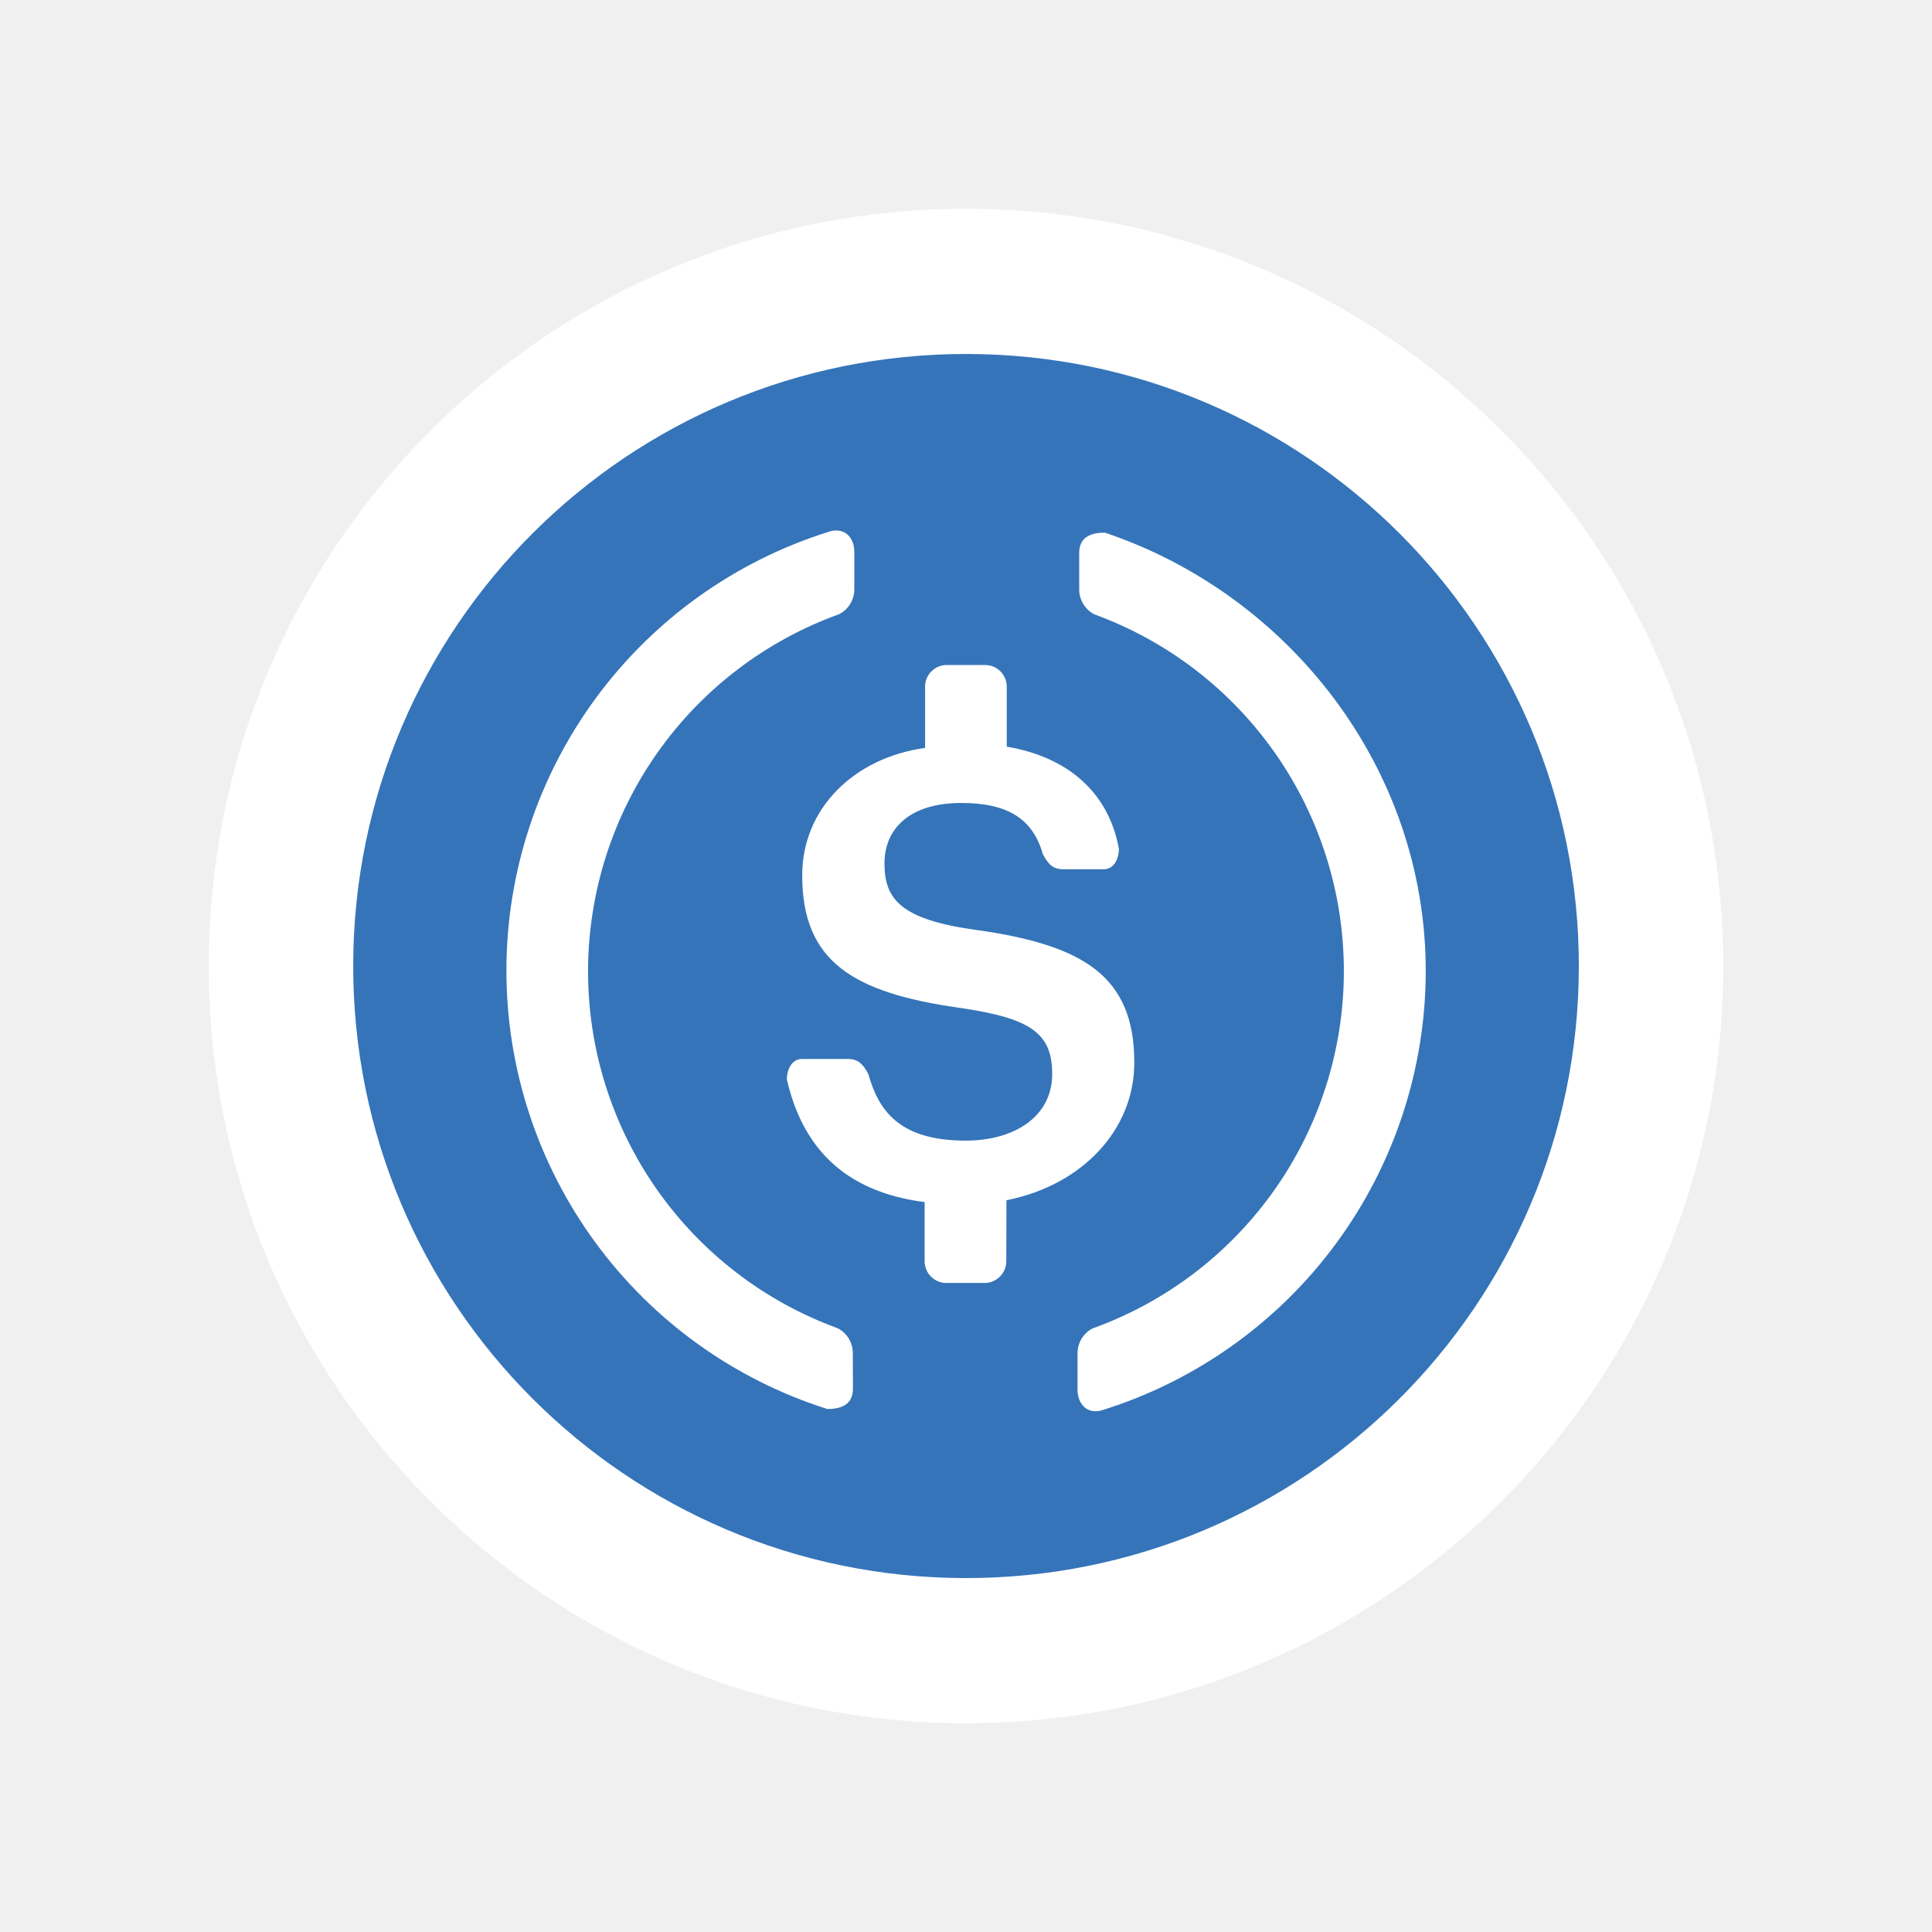
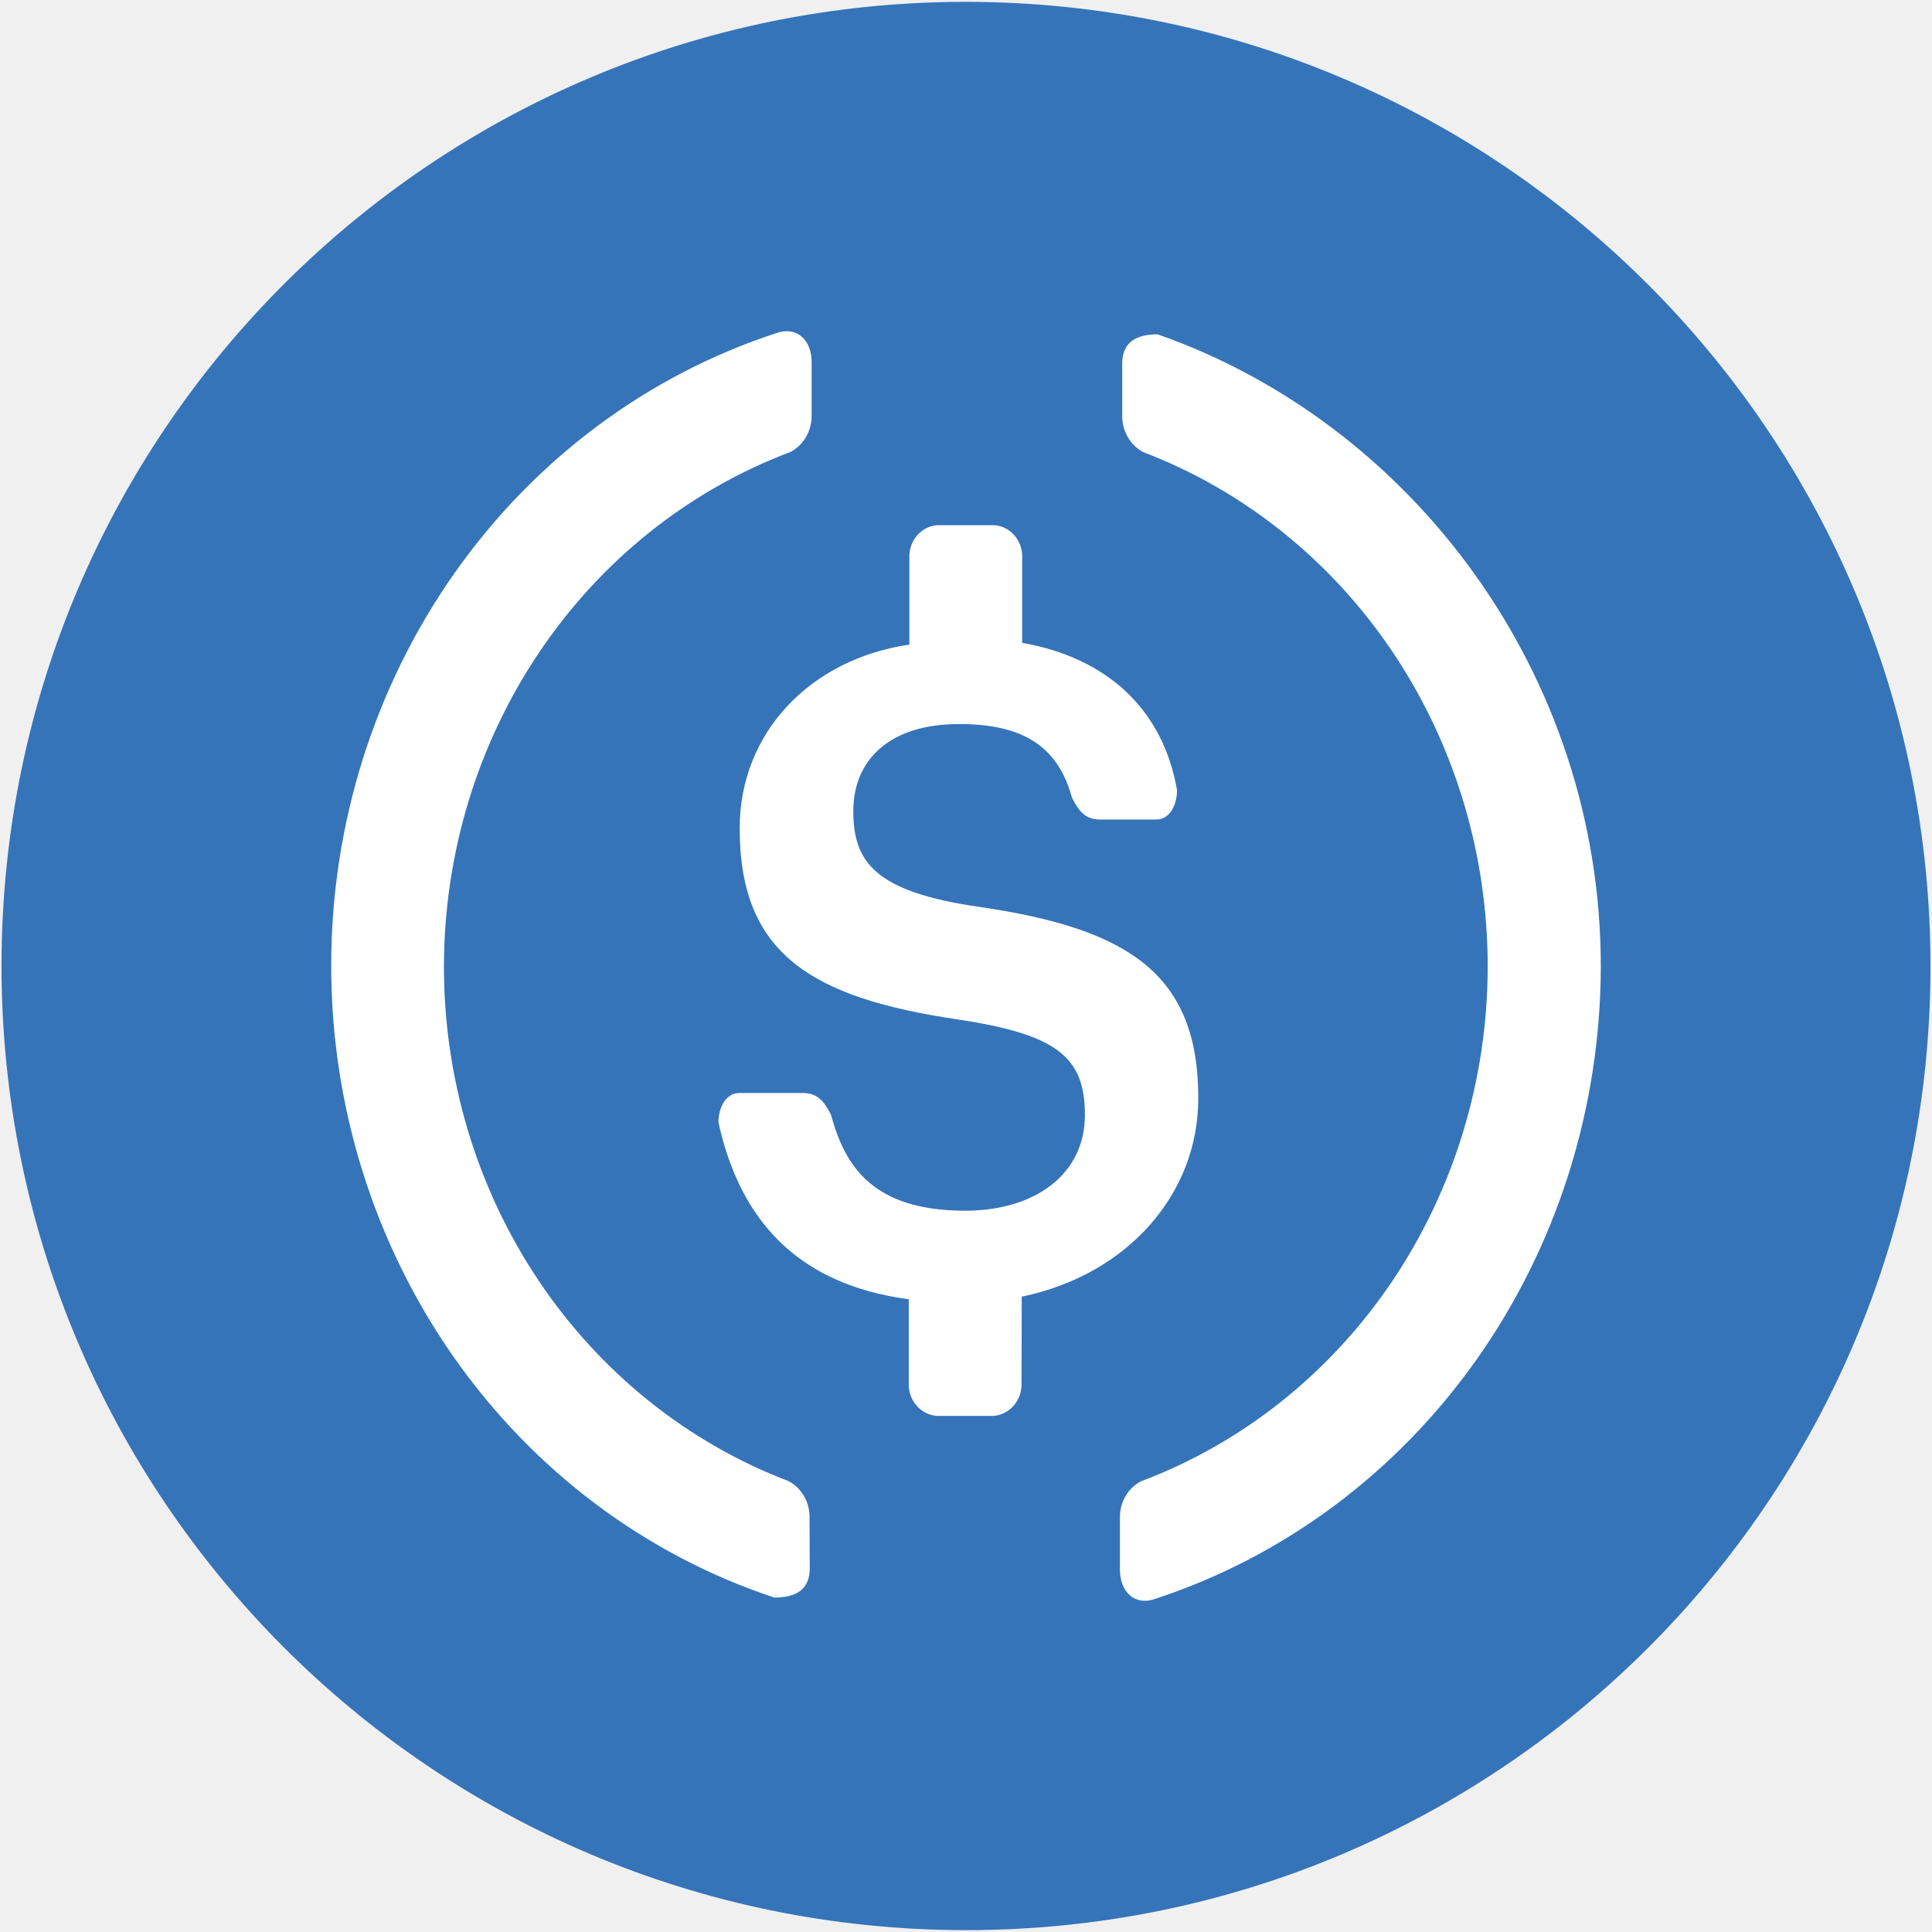
- <svg xmlns="http://www.w3.org/2000/svg" viewBox="0 0 100 100" fill="none">
-   <g>
-     <path d="M50 89.195C71.647 89.195 89.195 71.647 89.195 50C89.195 28.353 71.647 10.805 50 10.805C28.353 10.805 10.805 28.353 10.805 50C10.805 71.647 28.353 89.195 50 89.195Z" fill="white" />
-     <path d="M81.72 50.057C81.751 32.561 67.574 18.352 50.056 18.322C32.539 18.291 18.313 32.45 18.282 49.946C18.252 67.442 32.428 81.65 49.946 81.681C67.464 81.712 81.689 67.553 81.72 50.057Z" fill="#3574B9" />
-     <path d="M44.148 71.875C44.148 72.656 43.617 72.93 42.82 72.93C37.995 71.399 33.782 68.37 30.796 64.282C27.809 60.194 26.203 55.261 26.212 50.198C26.221 45.135 27.843 40.207 30.844 36.13C33.845 32.052 38.067 29.037 42.898 27.523C43.68 27.265 44.227 27.789 44.219 28.586V30.469C44.225 30.74 44.155 31.007 44.017 31.24C43.879 31.474 43.678 31.664 43.438 31.789C39.638 33.157 36.351 35.662 34.025 38.964C31.699 42.265 30.447 46.203 30.438 50.242C30.43 54.281 31.666 58.224 33.977 61.535C36.289 64.847 39.565 67.366 43.359 68.75C43.6 68.874 43.801 69.064 43.94 69.298C44.078 69.531 44.147 69.799 44.141 70.07L44.148 71.875Z" fill="white" />
-     <path d="M52.086 65.312C52.077 65.593 51.964 65.86 51.769 66.062C51.574 66.264 51.311 66.387 51.031 66.406H48.914C48.639 66.388 48.38 66.27 48.186 66.074C47.992 65.879 47.876 65.619 47.859 65.344V62.219C43.625 61.68 41.516 59.305 40.727 55.867C40.727 55.344 41 54.812 41.508 54.812H43.891C44.414 54.812 44.672 55.078 44.945 55.594C45.469 57.445 46.508 59.031 49.961 59.039C52.602 59.039 54.453 57.727 54.461 55.617C54.469 53.508 53.406 52.711 49.711 52.172C44.156 51.391 41.516 49.781 41.523 45.297C41.523 41.867 44.18 39.227 47.883 38.711V35.477C47.9 35.202 48.016 34.944 48.21 34.749C48.404 34.555 48.663 34.438 48.938 34.422H51.055C51.329 34.438 51.588 34.555 51.782 34.749C51.976 34.944 52.093 35.202 52.109 35.477V38.648C55.281 39.18 57.391 41.031 57.914 43.938C57.914 44.461 57.648 44.992 57.133 44.992H55.031C54.5 44.992 54.25 44.727 53.977 44.211C53.453 42.359 52.133 41.562 49.75 41.562C47.109 41.562 45.781 42.875 45.781 44.688C45.781 46.5 46.562 47.594 50.531 48.133C56.078 48.914 58.719 50.523 58.711 55.008C58.711 58.438 56.062 61.336 52.094 62.125L52.086 65.312Z" fill="white" />
-     <path d="M57.094 72.977C56.312 73.242 55.773 72.711 55.773 71.922V70.07C55.767 69.8 55.837 69.534 55.975 69.302C56.114 69.07 56.314 68.881 56.555 68.758C60.355 67.391 63.642 64.886 65.969 61.585C68.295 58.284 69.548 54.346 69.558 50.307C69.567 46.269 68.332 42.325 66.021 39.013C63.71 35.701 60.435 33.181 56.641 31.797C56.4 31.672 56.2 31.482 56.062 31.248C55.923 31.015 55.853 30.748 55.859 30.477V28.625C55.859 27.844 56.391 27.57 57.188 27.57C66.695 30.758 73.812 39.75 73.797 50.305C73.78 55.367 72.153 60.294 69.15 64.37C66.147 68.446 61.924 71.46 57.094 72.977Z" fill="white" />
-   </g>
+ <svg xmlns="http://www.w3.org/2000/svg" width="70" height="70" viewBox="0 0 70 70" fill="none">
+   <path d="M69.945 35.067C69.975 15.774 54.355 0.104 35.055 0.067C15.756 0.03 0.086 15.64 0.055 34.933C0.025 54.226 15.645 69.896 34.945 69.933C54.244 69.97 69.914 54.36 69.945 35.067Z" fill="#3574B9" />
+   <path d="M29.339 56.819C29.339 57.607 28.825 57.883 28.055 57.883C23.39 56.339 19.318 53.282 16.431 49.157C13.544 45.032 11.992 40.054 12 34.946C12.008 29.838 13.577 24.865 16.478 20.751C19.378 16.636 23.46 13.595 28.131 12.067C28.886 11.807 29.415 12.335 29.407 13.139V15.039C29.413 15.312 29.345 15.582 29.212 15.817C29.078 16.053 28.884 16.245 28.652 16.371C24.978 17.751 21.801 20.279 19.553 23.61C17.304 26.942 16.094 30.916 16.085 34.991C16.077 39.066 17.272 43.045 19.507 46.386C21.742 49.727 24.908 52.269 28.576 53.666C28.809 53.791 29.004 53.983 29.137 54.218C29.271 54.454 29.338 54.724 29.331 54.998L29.339 56.819Z" fill="white" />
+   <path d="M37.012 50.197C37.003 50.48 36.894 50.75 36.706 50.954C36.517 51.158 36.263 51.281 35.992 51.301H33.946C33.68 51.282 33.43 51.163 33.242 50.965C33.054 50.768 32.942 50.506 32.926 50.228V47.075C28.833 46.531 26.794 44.135 26.031 40.666C26.031 40.138 26.295 39.602 26.786 39.602H29.09C29.596 39.602 29.845 39.87 30.109 40.391C30.615 42.259 31.62 43.859 34.958 43.867C37.511 43.867 39.3 42.543 39.308 40.414C39.316 38.286 38.288 37.482 34.716 36.938C29.346 36.15 26.794 34.526 26.801 30.001C26.801 26.54 29.369 23.876 32.949 23.355V20.092C32.965 19.815 33.078 19.554 33.266 19.358C33.453 19.162 33.703 19.044 33.968 19.028H36.015C36.28 19.044 36.53 19.162 36.718 19.358C36.906 19.554 37.019 19.815 37.035 20.092V23.292C40.101 23.828 42.14 25.697 42.646 28.629C42.646 29.157 42.389 29.693 41.891 29.693H39.859C39.346 29.693 39.104 29.425 38.84 28.905C38.334 27.037 37.057 26.233 34.754 26.233C32.201 26.233 30.917 27.557 30.917 29.386C30.917 31.215 31.673 32.318 35.509 32.862C40.871 33.651 43.424 35.275 43.416 39.799C43.416 43.26 40.856 46.185 37.02 46.981L37.012 50.197Z" fill="white" />
+   <path d="M40.577 56.866C40.577 57.662 41.098 58.198 41.853 57.93C46.523 56.4 50.605 53.359 53.508 49.246C56.411 45.133 57.984 40.162 58 35.054C58.015 24.404 51.135 15.33 41.944 12.114C41.173 12.114 40.66 12.39 40.66 13.178V15.047C40.654 15.32 40.722 15.59 40.855 15.825C40.989 16.061 41.183 16.253 41.415 16.379C45.083 17.776 48.249 20.319 50.483 23.66C52.717 27.002 53.911 30.981 53.902 35.057C53.893 39.132 52.681 43.105 50.432 46.436C48.183 49.767 45.006 52.294 41.332 53.673C41.1 53.798 40.906 53.988 40.772 54.222C40.638 54.456 40.571 54.725 40.577 54.998V56.866Z" fill="white" />
</svg>
